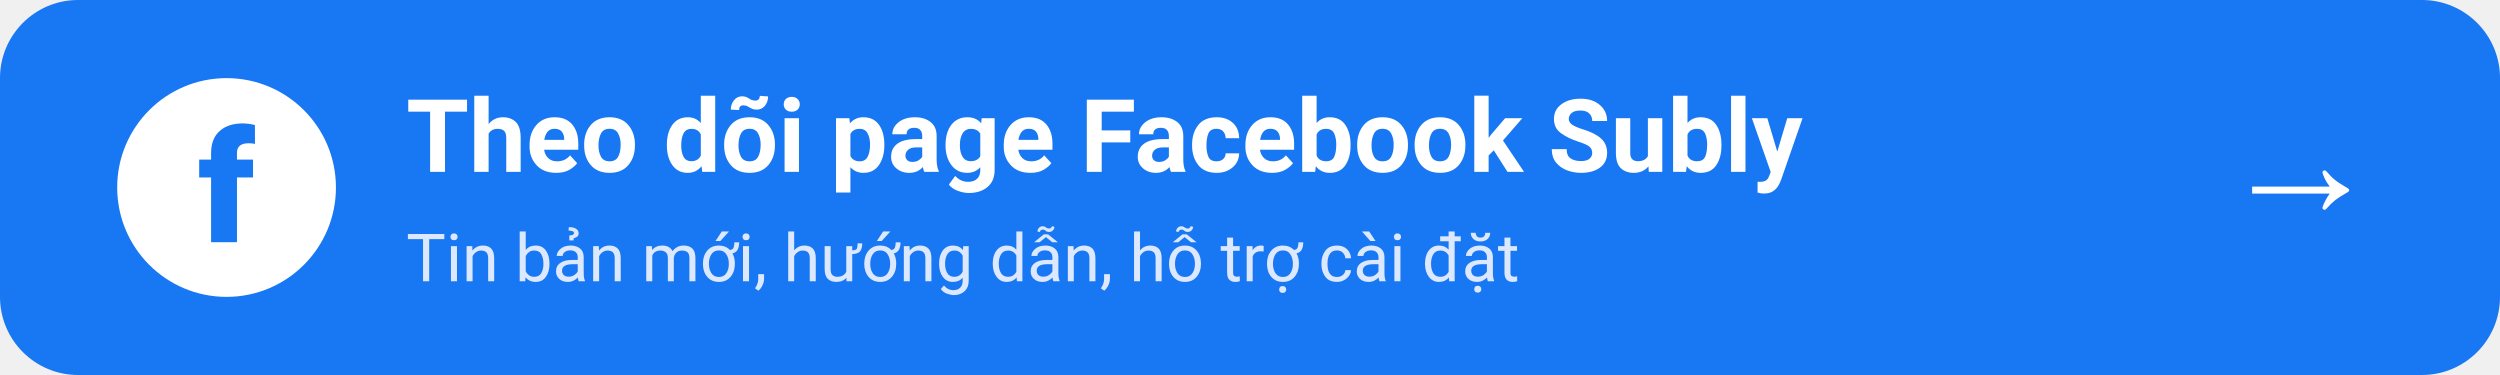
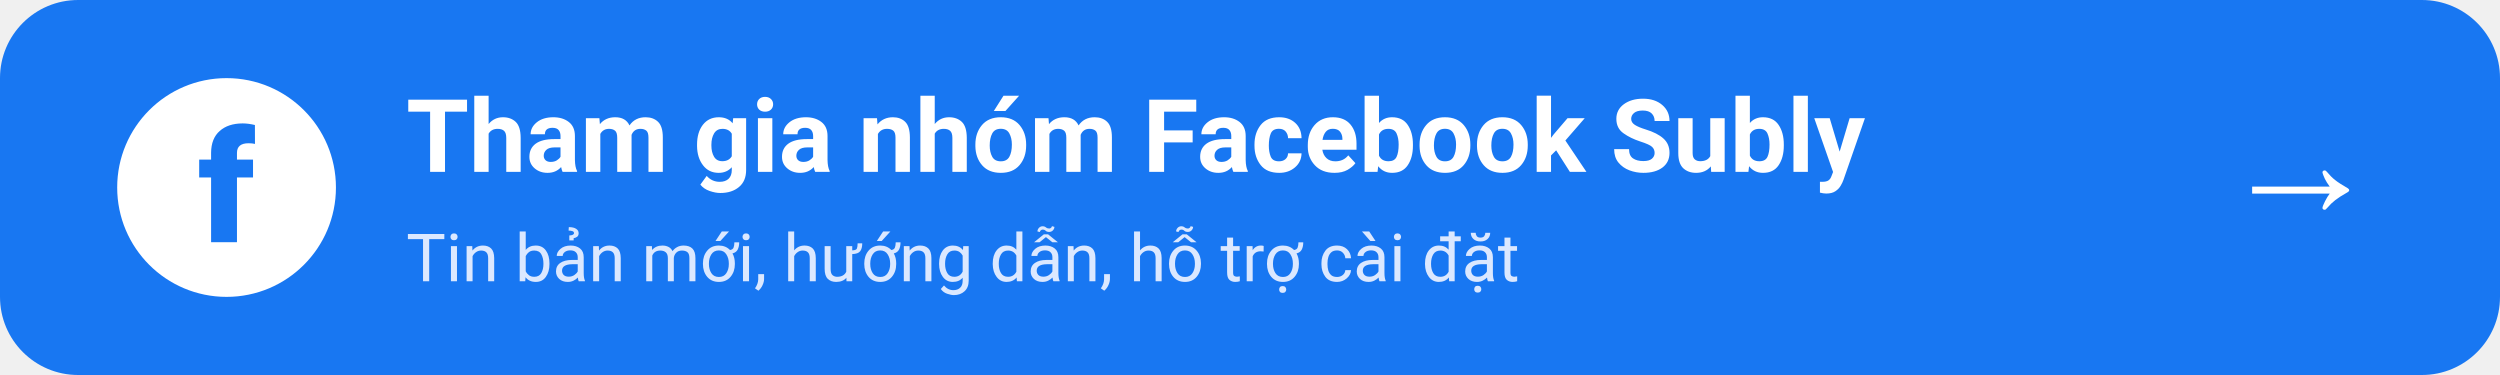
<svg xmlns="http://www.w3.org/2000/svg" viewBox="0 0 640 96" width="640" height="96" font-family="-apple-system, 'Segoe UI', Roboto, Helvetica, Arial, sans-serif">
  <rect x="0" y="0" width="640" height="96" rx="20" fill="#1877f2" />
  <circle cx="58" cy="48" r="28" fill="#ffffff" />
  <text x="58" y="62" font-size="40" font-weight="800" fill="#1877f2" text-anchor="middle">f</text>
-   <text x="104" y="44" font-size="26" font-weight="700" fill="#ffffff">Theo dõi page Facebook Subly</text>
+   <text x="104" y="44" font-size="26" font-weight="700" fill="#ffffff">Tham gia nhóm Facebook Subly</text>
  <text x="104" y="72" font-size="17" fill="#dbe8ff">Tin bản mới, hướng dẫn, hỗ trợ cài đặt</text>
  <text x="604" y="58" font-size="30" font-weight="700" fill="#ffffff" text-anchor="end">→</text>
</svg>
